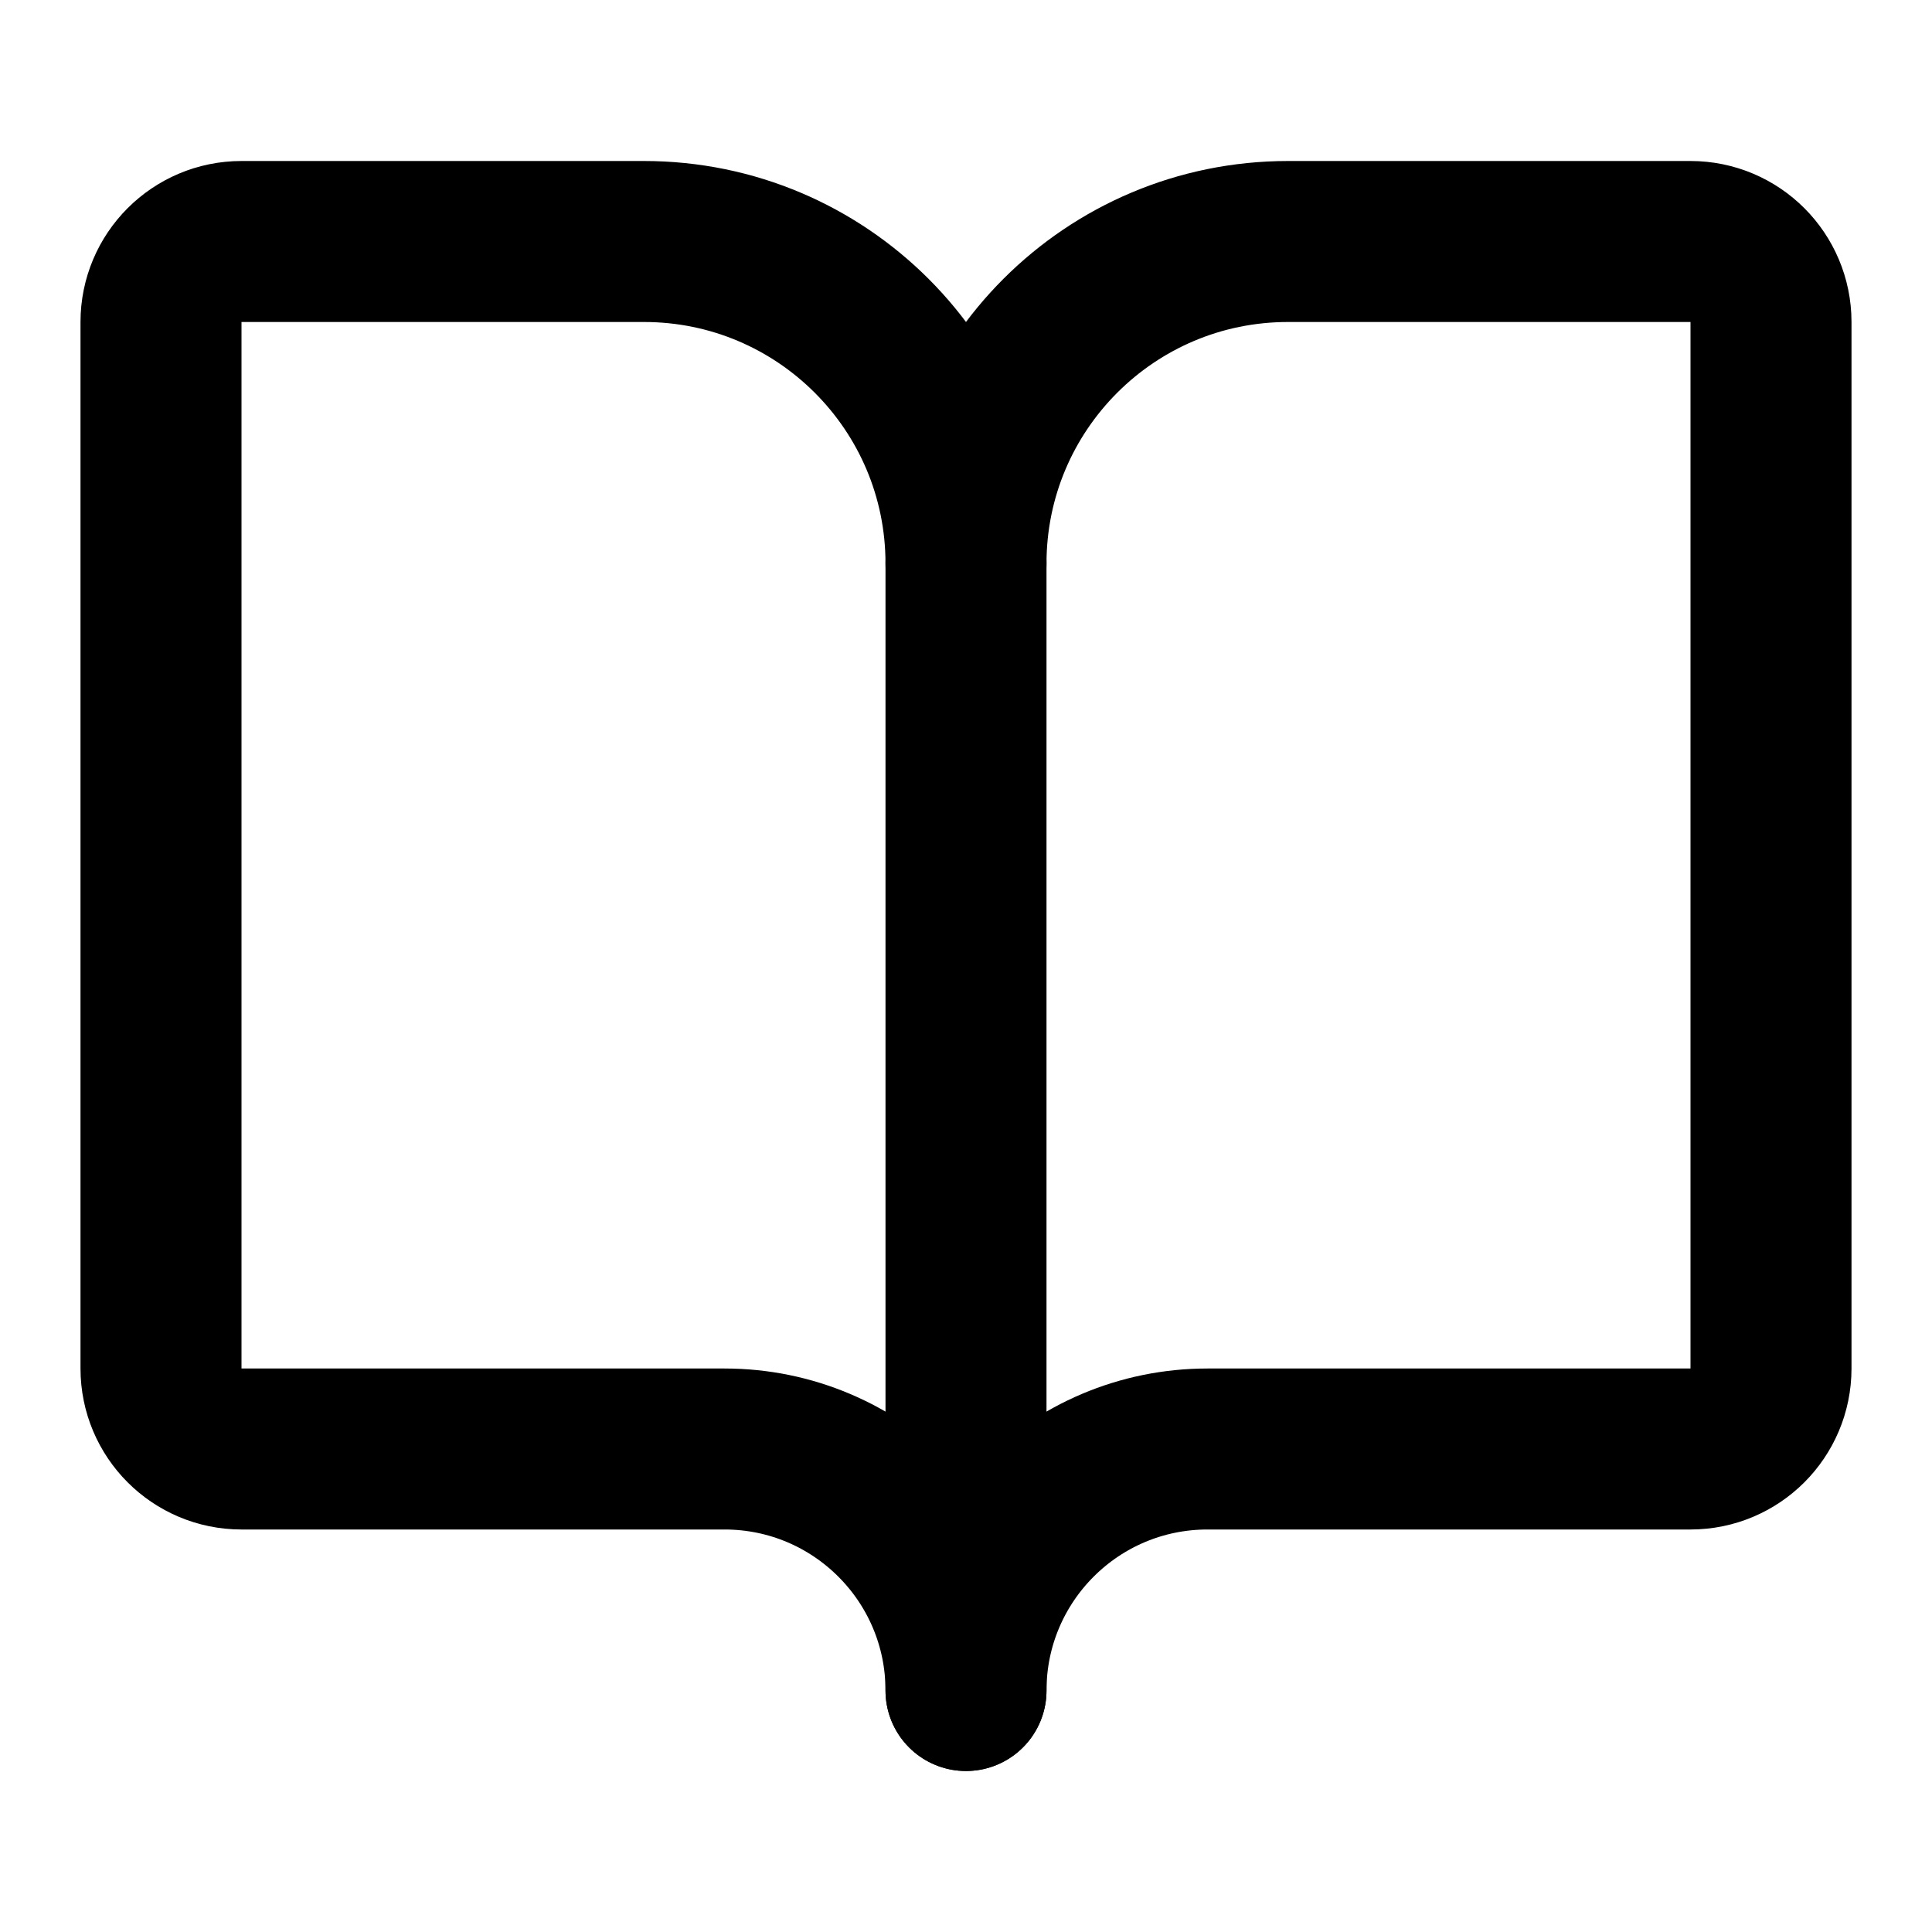
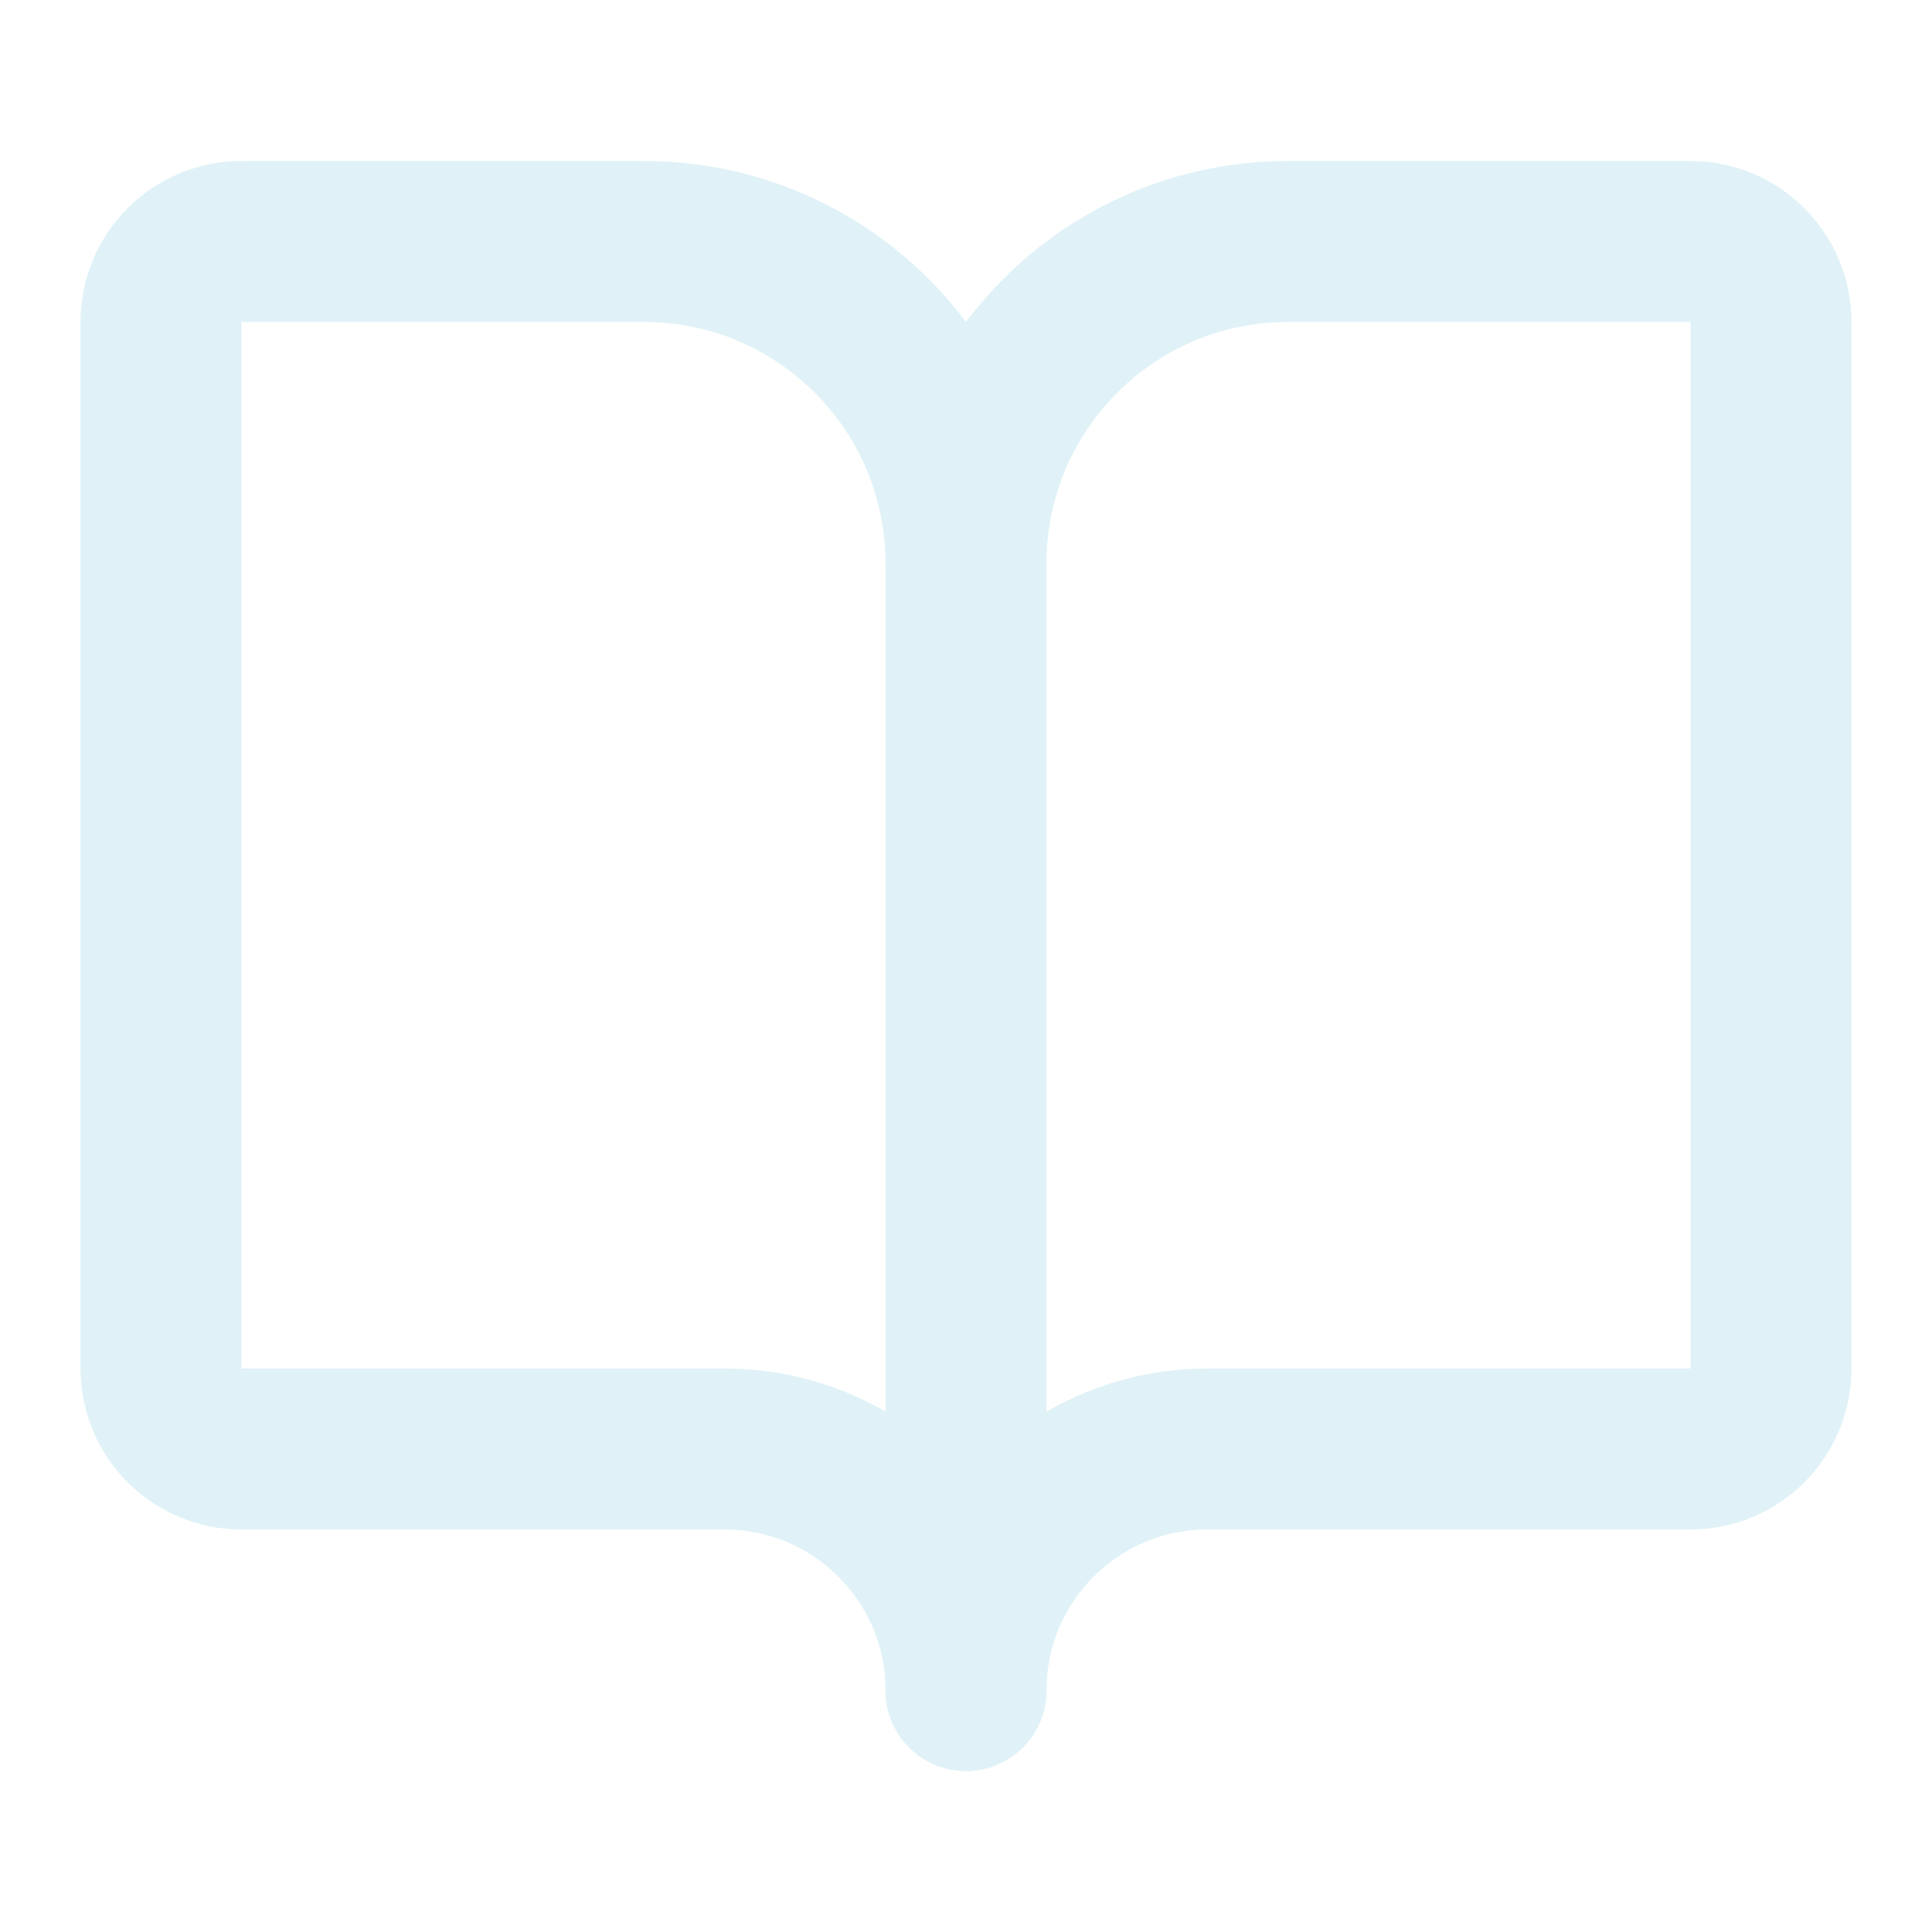
<svg xmlns="http://www.w3.org/2000/svg" width="24" height="24" viewBox="0 0 24 24" fill="none" stroke="currentColor" stroke-width="2" stroke-linecap="round" stroke-linejoin="round">
-   <path d="M12 7v14" />
-   <path d="M3 18a1 1 0 0 1-1-1V4a1 1 0 0 1 1-1h5a4 4 0 0 1 4 4 4 4 0 0 1 4-4h5a1 1 0 0 1 1 1v13a1 1 0 0 1-1 1h-6a3 3 0 0 0-3 3 3 3 0 0 0-3-3z" />
+   <path stroke="#E0F2F7" d="M12 7v14" />
+   <path stroke="#E0F2F7" d="M3 18a1 1 0 0 1-1-1V4a1 1 0 0 1 1-1h5a4 4 0 0 1 4 4 4 4 0 0 1 4-4h5a1 1 0 0 1 1 1v13a1 1 0 0 1-1 1h-6a3 3 0 0 0-3 3 3 3 0 0 0-3-3z" />
</svg>
